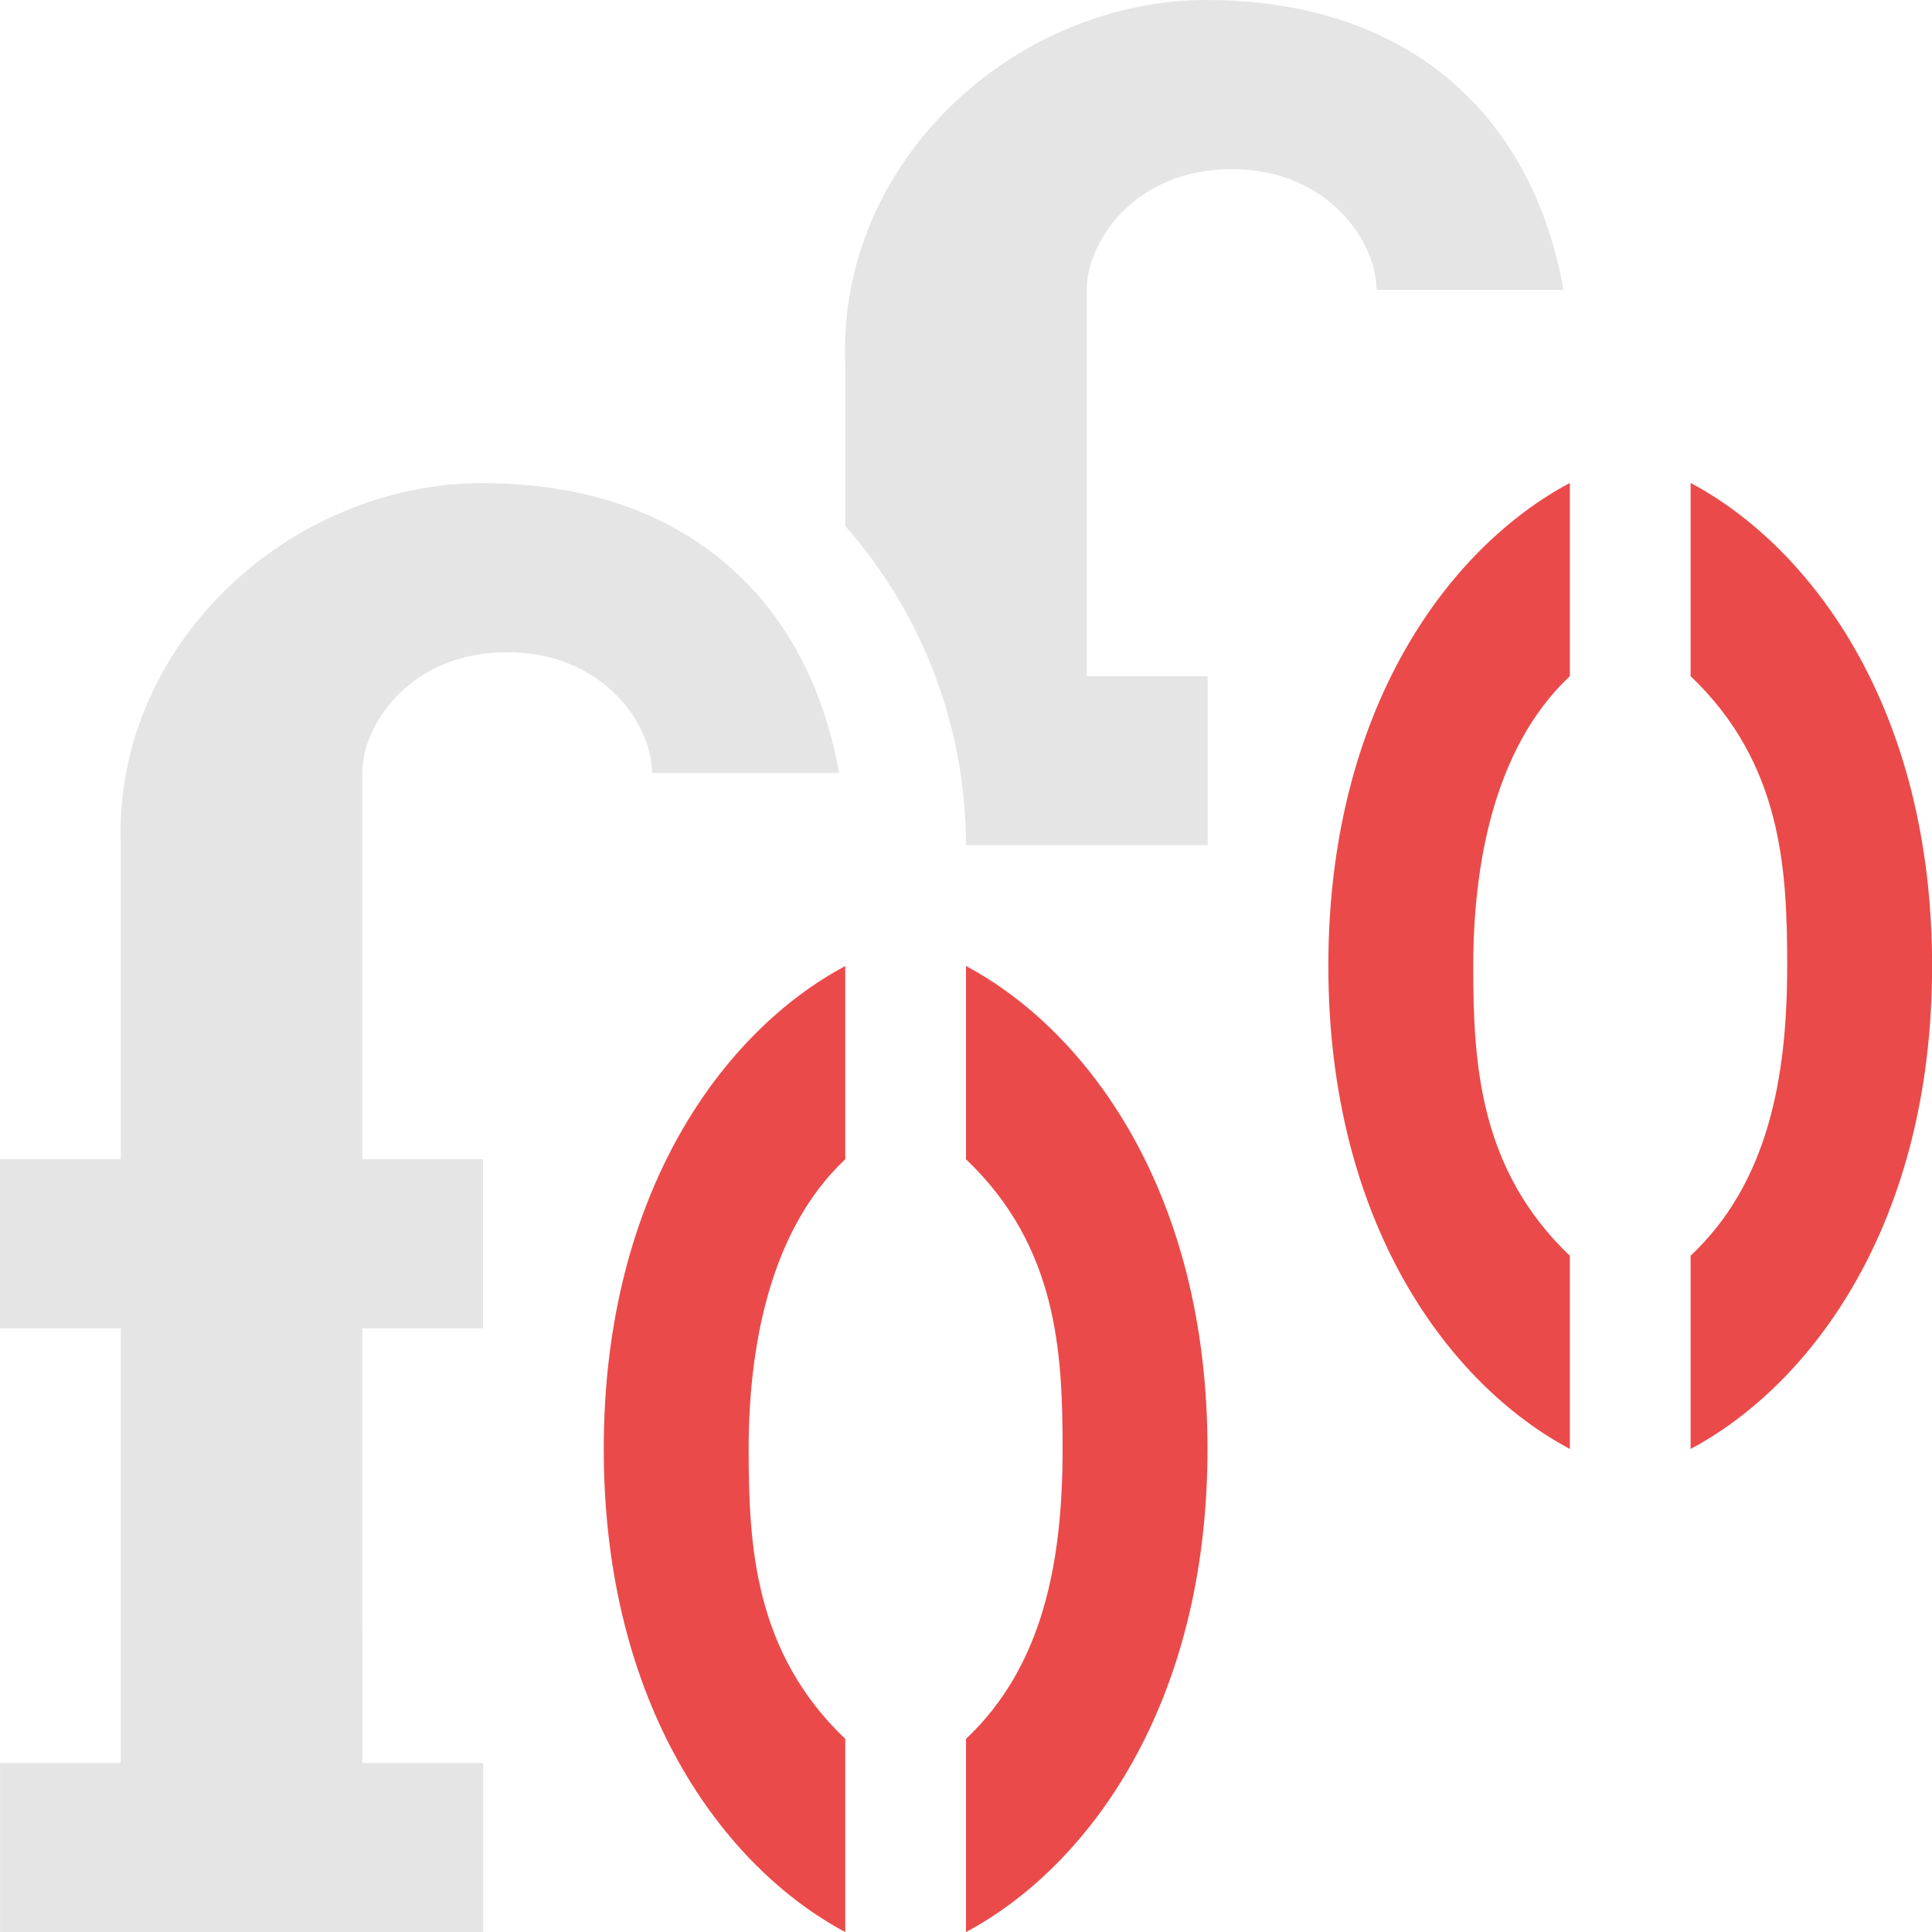
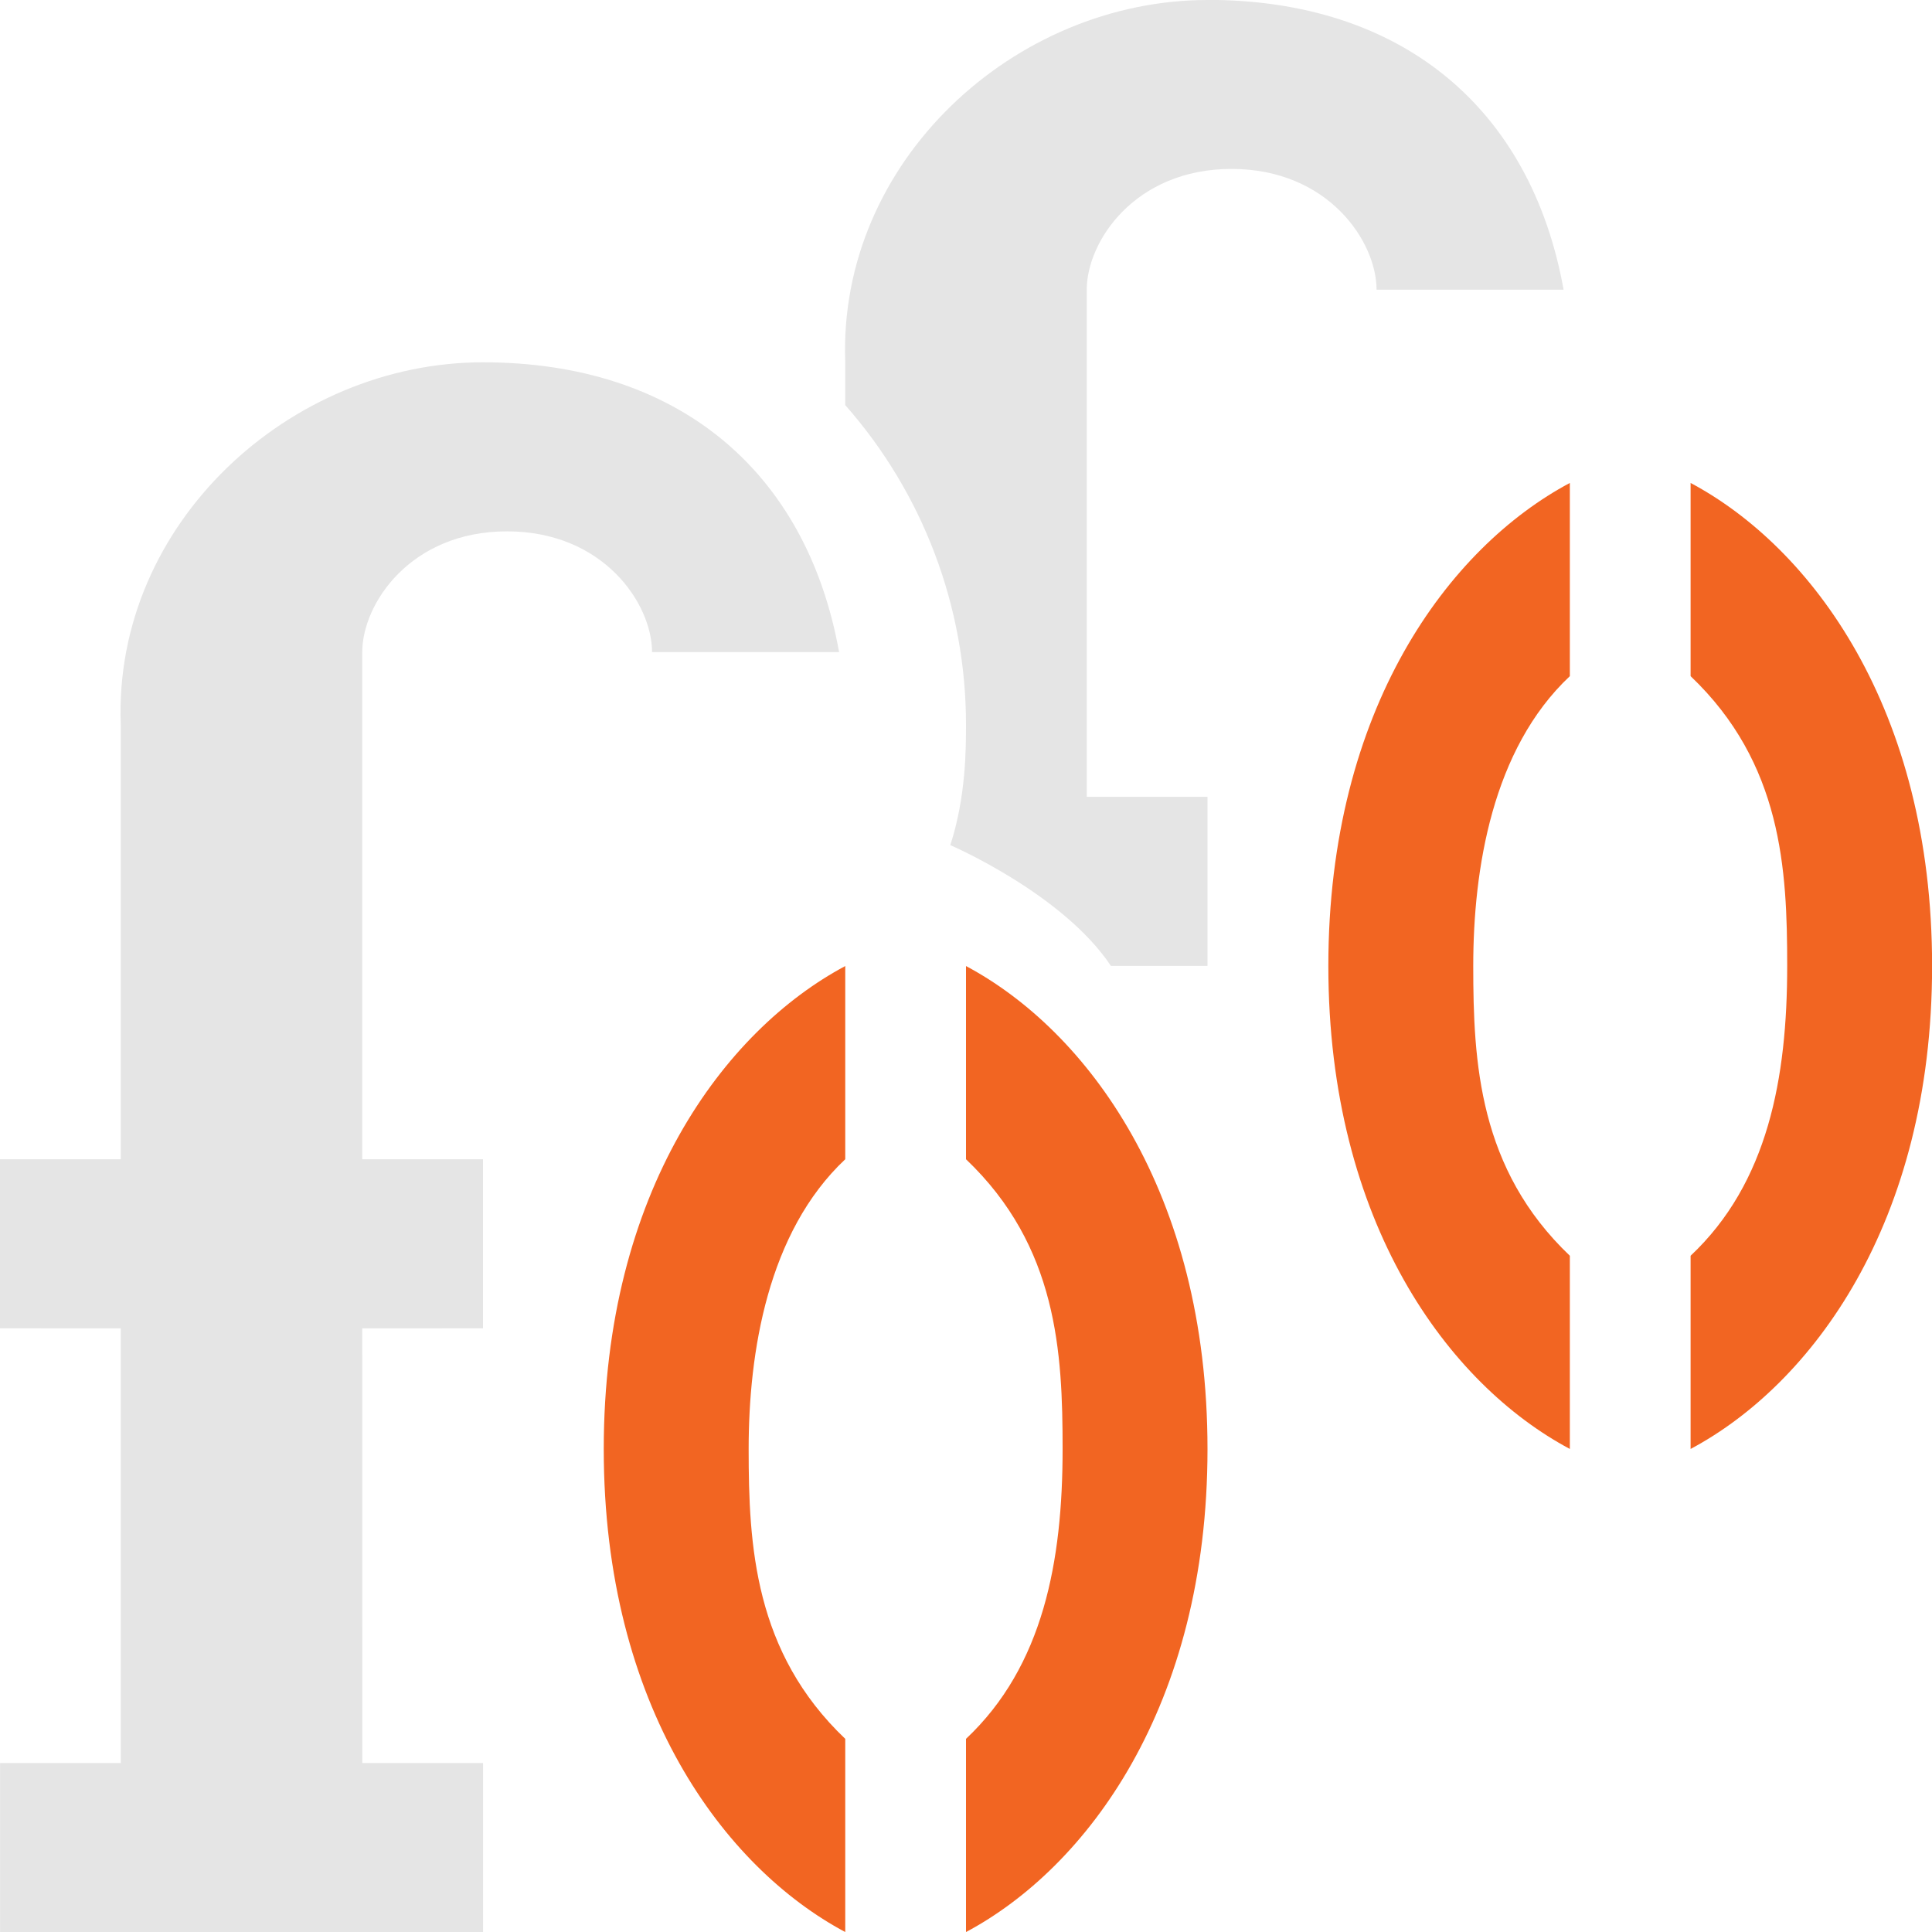
<svg xmlns="http://www.w3.org/2000/svg" width="16" height="16" version="1.1" viewBox="0 0 16 16" xml:space="preserve">
  <g transform="translate(-2,1.0004)" stroke-miterlimit="0" stroke-width="0">
-     <path d="m6 3c-1.6 0-3.062 1.338-3 3v2.6h-1v1.4l1 4e-4 4e-4 3.6h-1v1.4h4v-1.4h-1l-4e-4 -3.6 1-4e-4v-1.4h-1v-3.199c0-0.4 0.399-1 1.199-1 0.8-1e-5 1.201 0.6 1.201 1h1.549c-0.272-1.512-1.349-2.4-2.949-2.4z" fill="#e5e5e5" />
-     <path d="m9 7c-1 0.533-2 1.867-2 4s1 3.467 2 4v-1.6c-0.754-0.718-0.8-1.6-0.8-2.4s0.157-1.796 0.8-2.4zm1-6e-7v1.6c0.758 0.722 0.8 1.6 0.8 2.4 0 0.928-0.159 1.797-0.8 2.4v1.6c1-0.533 2-1.867 2-4 0-2.133-1-3.467-2-4z" fill="#eb4a4a" />
+     <path d="m6 2c-1.6 0-3.062 1.338-3 3v3.6h-1v1.4l1 4e-4 4e-4 3.6h-1v1.4h4v-1.4h-1l-4e-4 -3.6 1-4e-4v-1.4h-1v-4.2c0-0.4 0.399-1 1.199-1 0.8-1e-5 1.201 0.6 1.201 1h1.549c-0.272-1.512-1.349-2.4-2.949-2.4z" fill="#e5e5e5" />
+     <path d="m9 7c-1 0.533-2 1.867-2 4s1 3.467 2 4v-1.6c-0.754-0.718-0.8-1.6-0.8-2.4s0.157-1.796 0.8-2.4zm1-6e-7v1.6c0.758 0.722 0.8 1.6 0.8 2.4 0 0.928-0.159 1.797-0.8 2.4v1.6c1-0.533 2-1.867 2-4s-1-3.467-2-4z" fill="#f26522" />
  </g>
  <g transform="translate(4.0008 -3.0004)" stroke-miterlimit="0" stroke-width="0">
-     <path d="m5.999 3c-1.6 0-3.062 1.338-3 3v1.357c0.644 0.73 0.999 1.669 1 2.643h1 1.002v-1.4h-1.002v-3.199c0-0.4 0.399-1 1.199-1 0.8-1e-5 1.201 0.6 1.201 1h1.549c-0.272-1.512-1.349-2.4-2.949-2.4z" fill="#e5e5e5" />
-     <path d="m9 7c-1 0.533-2 1.867-2 4s1 3.467 2 4v-1.6c-0.754-0.718-0.8-1.6-0.8-2.4s0.157-1.796 0.8-2.4zm1-6e-7v1.6c0.758 0.722 0.8 1.6 0.8 2.4 0 0.928-0.159 1.797-0.8 2.4v1.6c1-0.533 2-1.867 2-4 0-2.133-1-3.467-2-4z" fill="#eb4a4a" />
+     <path d="m9 7c-1 0.533-2 1.867-2 4s1 3.467 2 4v-1.6c-0.754-0.718-0.8-1.6-0.8-2.4s0.157-1.796 0.8-2.4zm1-6e-7v1.6c0.758 0.722 0.8 1.6 0.8 2.4 0 0.928-0.159 1.797-0.8 2.4v1.6c1-0.533 2-1.867 2-4s-1-3.467-2-4z" fill="#f26522" />
  </g>
+   <path d="m10 0c-1.6 0-3.062 1.338-3 3v0.355c0.644 0.73 1 1.671 1 2.644 0 0.2 0 0.6-0.13 1 0 0 0.93 0.4 1.33 1h0.8v-1.4h-1v-4.2c0-0.4 0.399-1 1.199-1 0.8-1e-5 1.201 0.6 1.201 1h1.549c-0.272-1.512-1.349-2.4-2.949-2.4z" fill="#e5e5e5" />
</svg>
